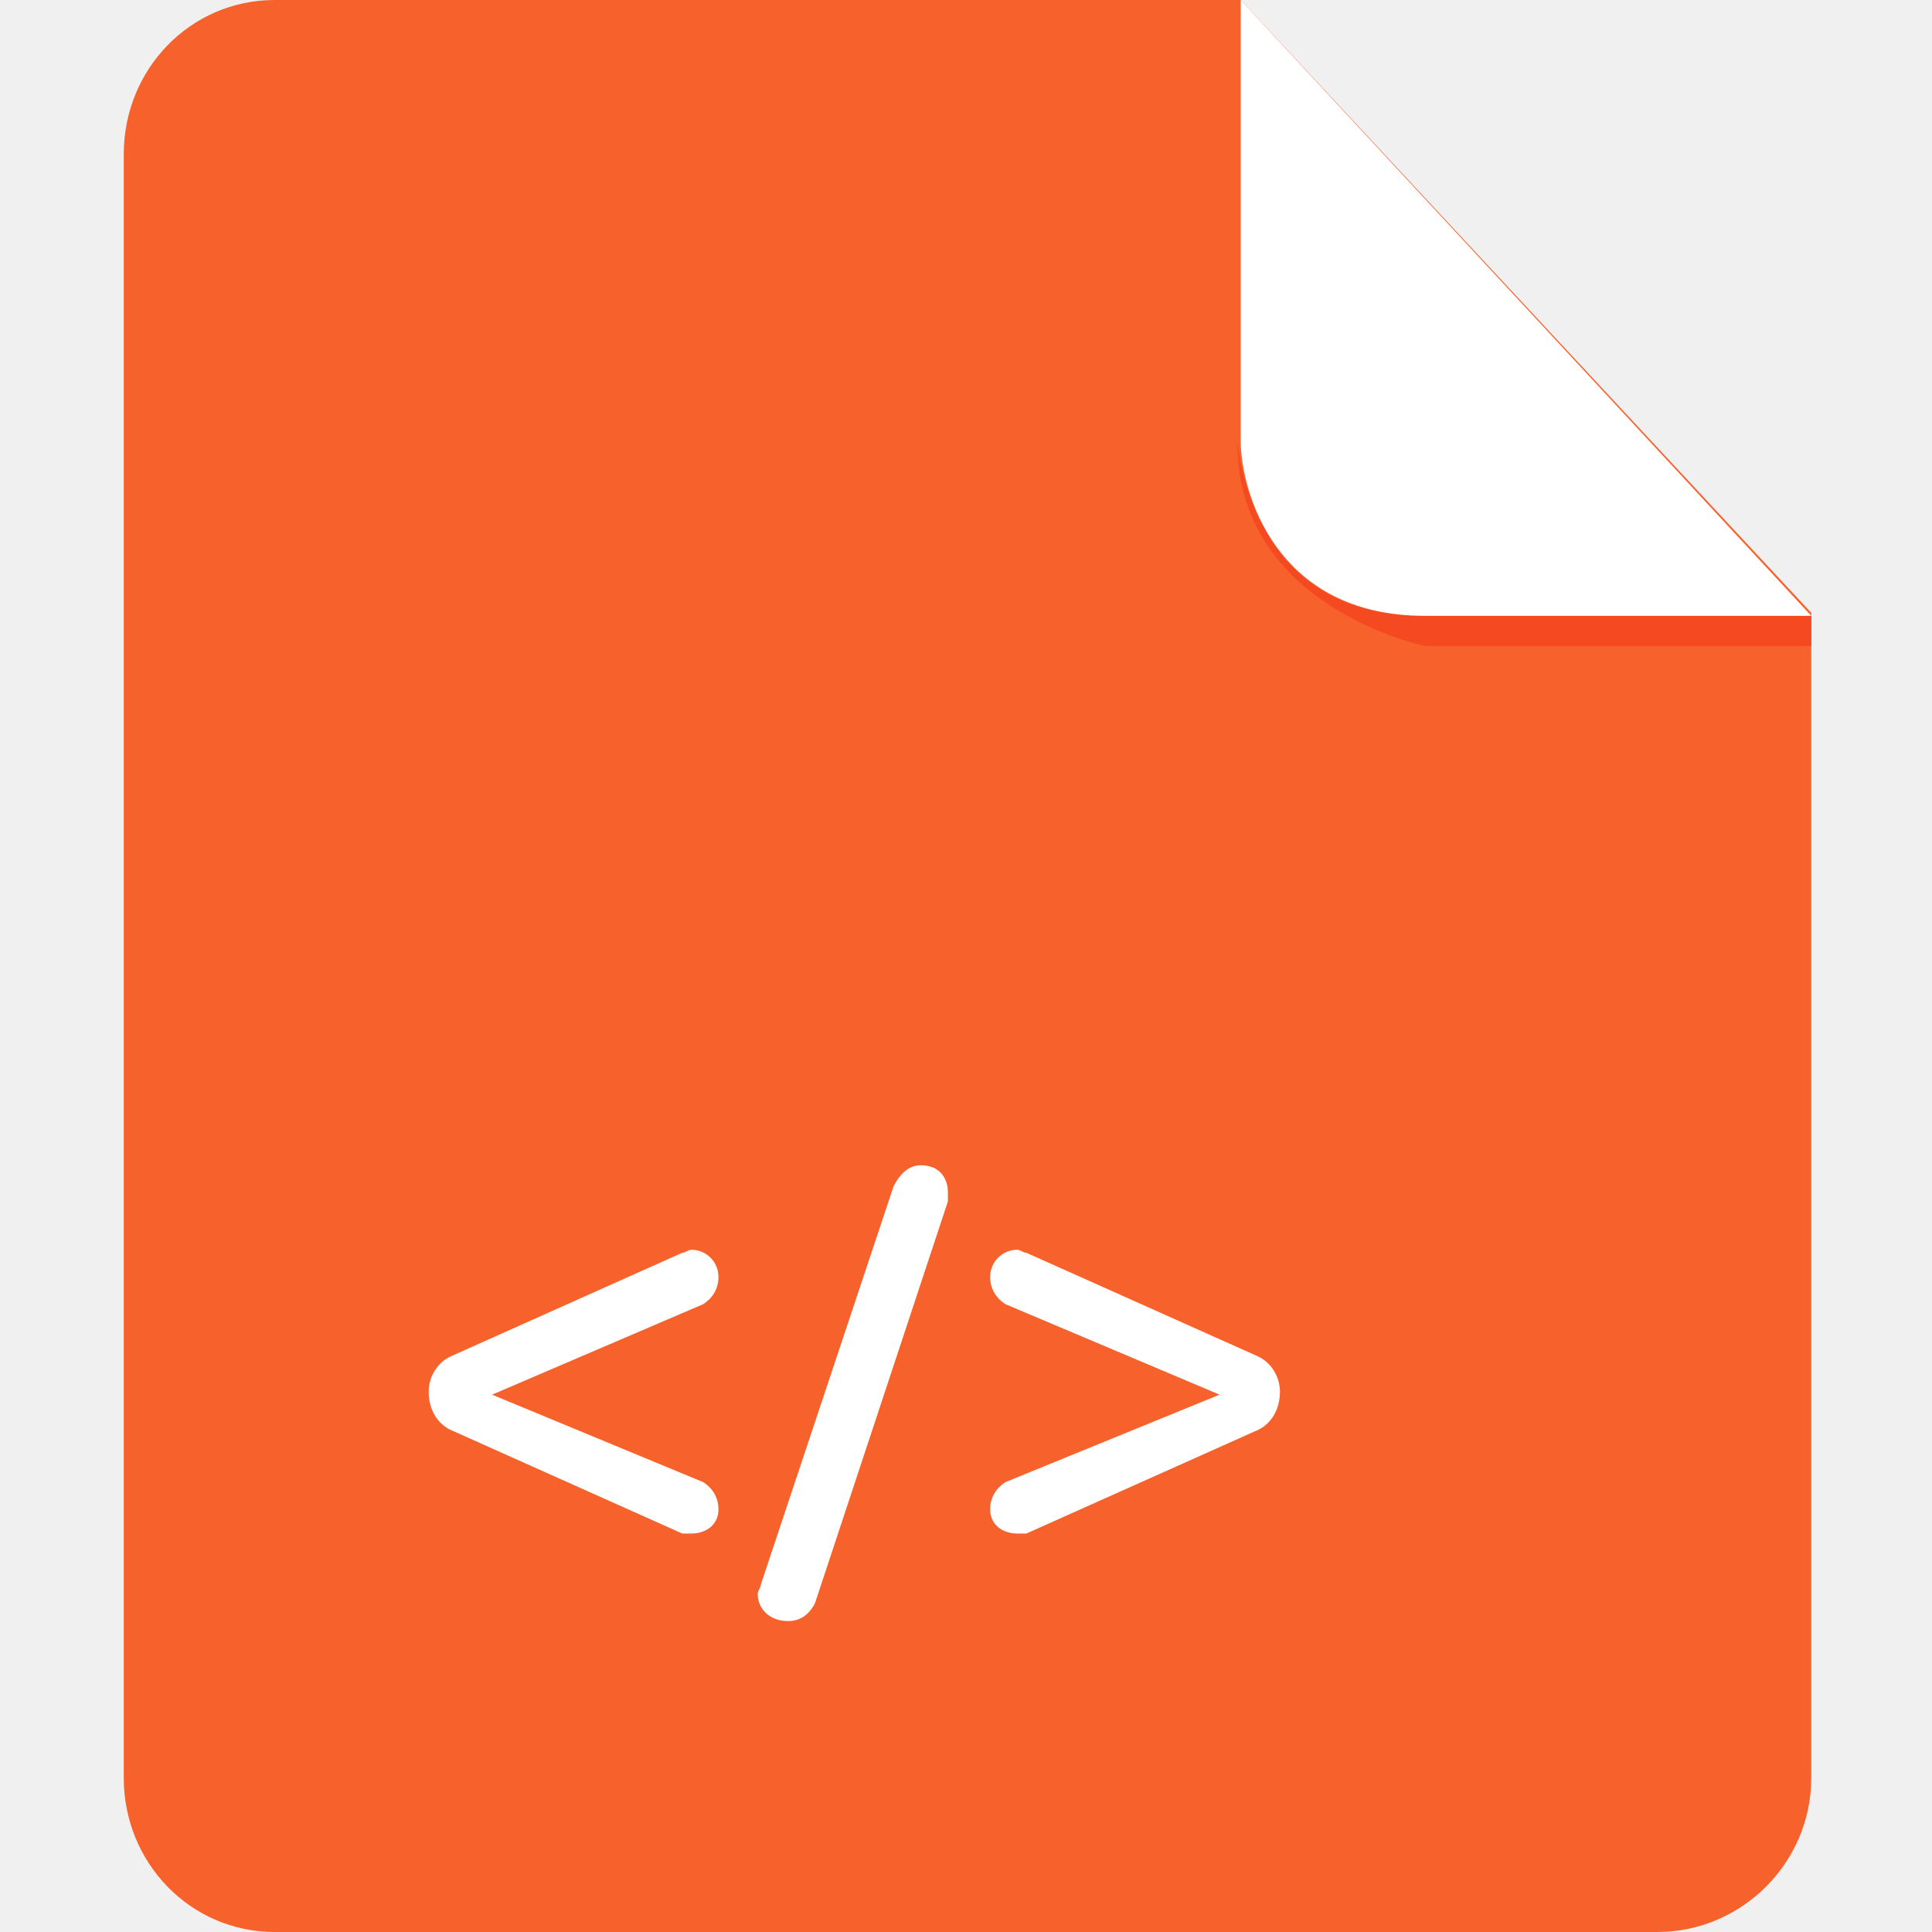
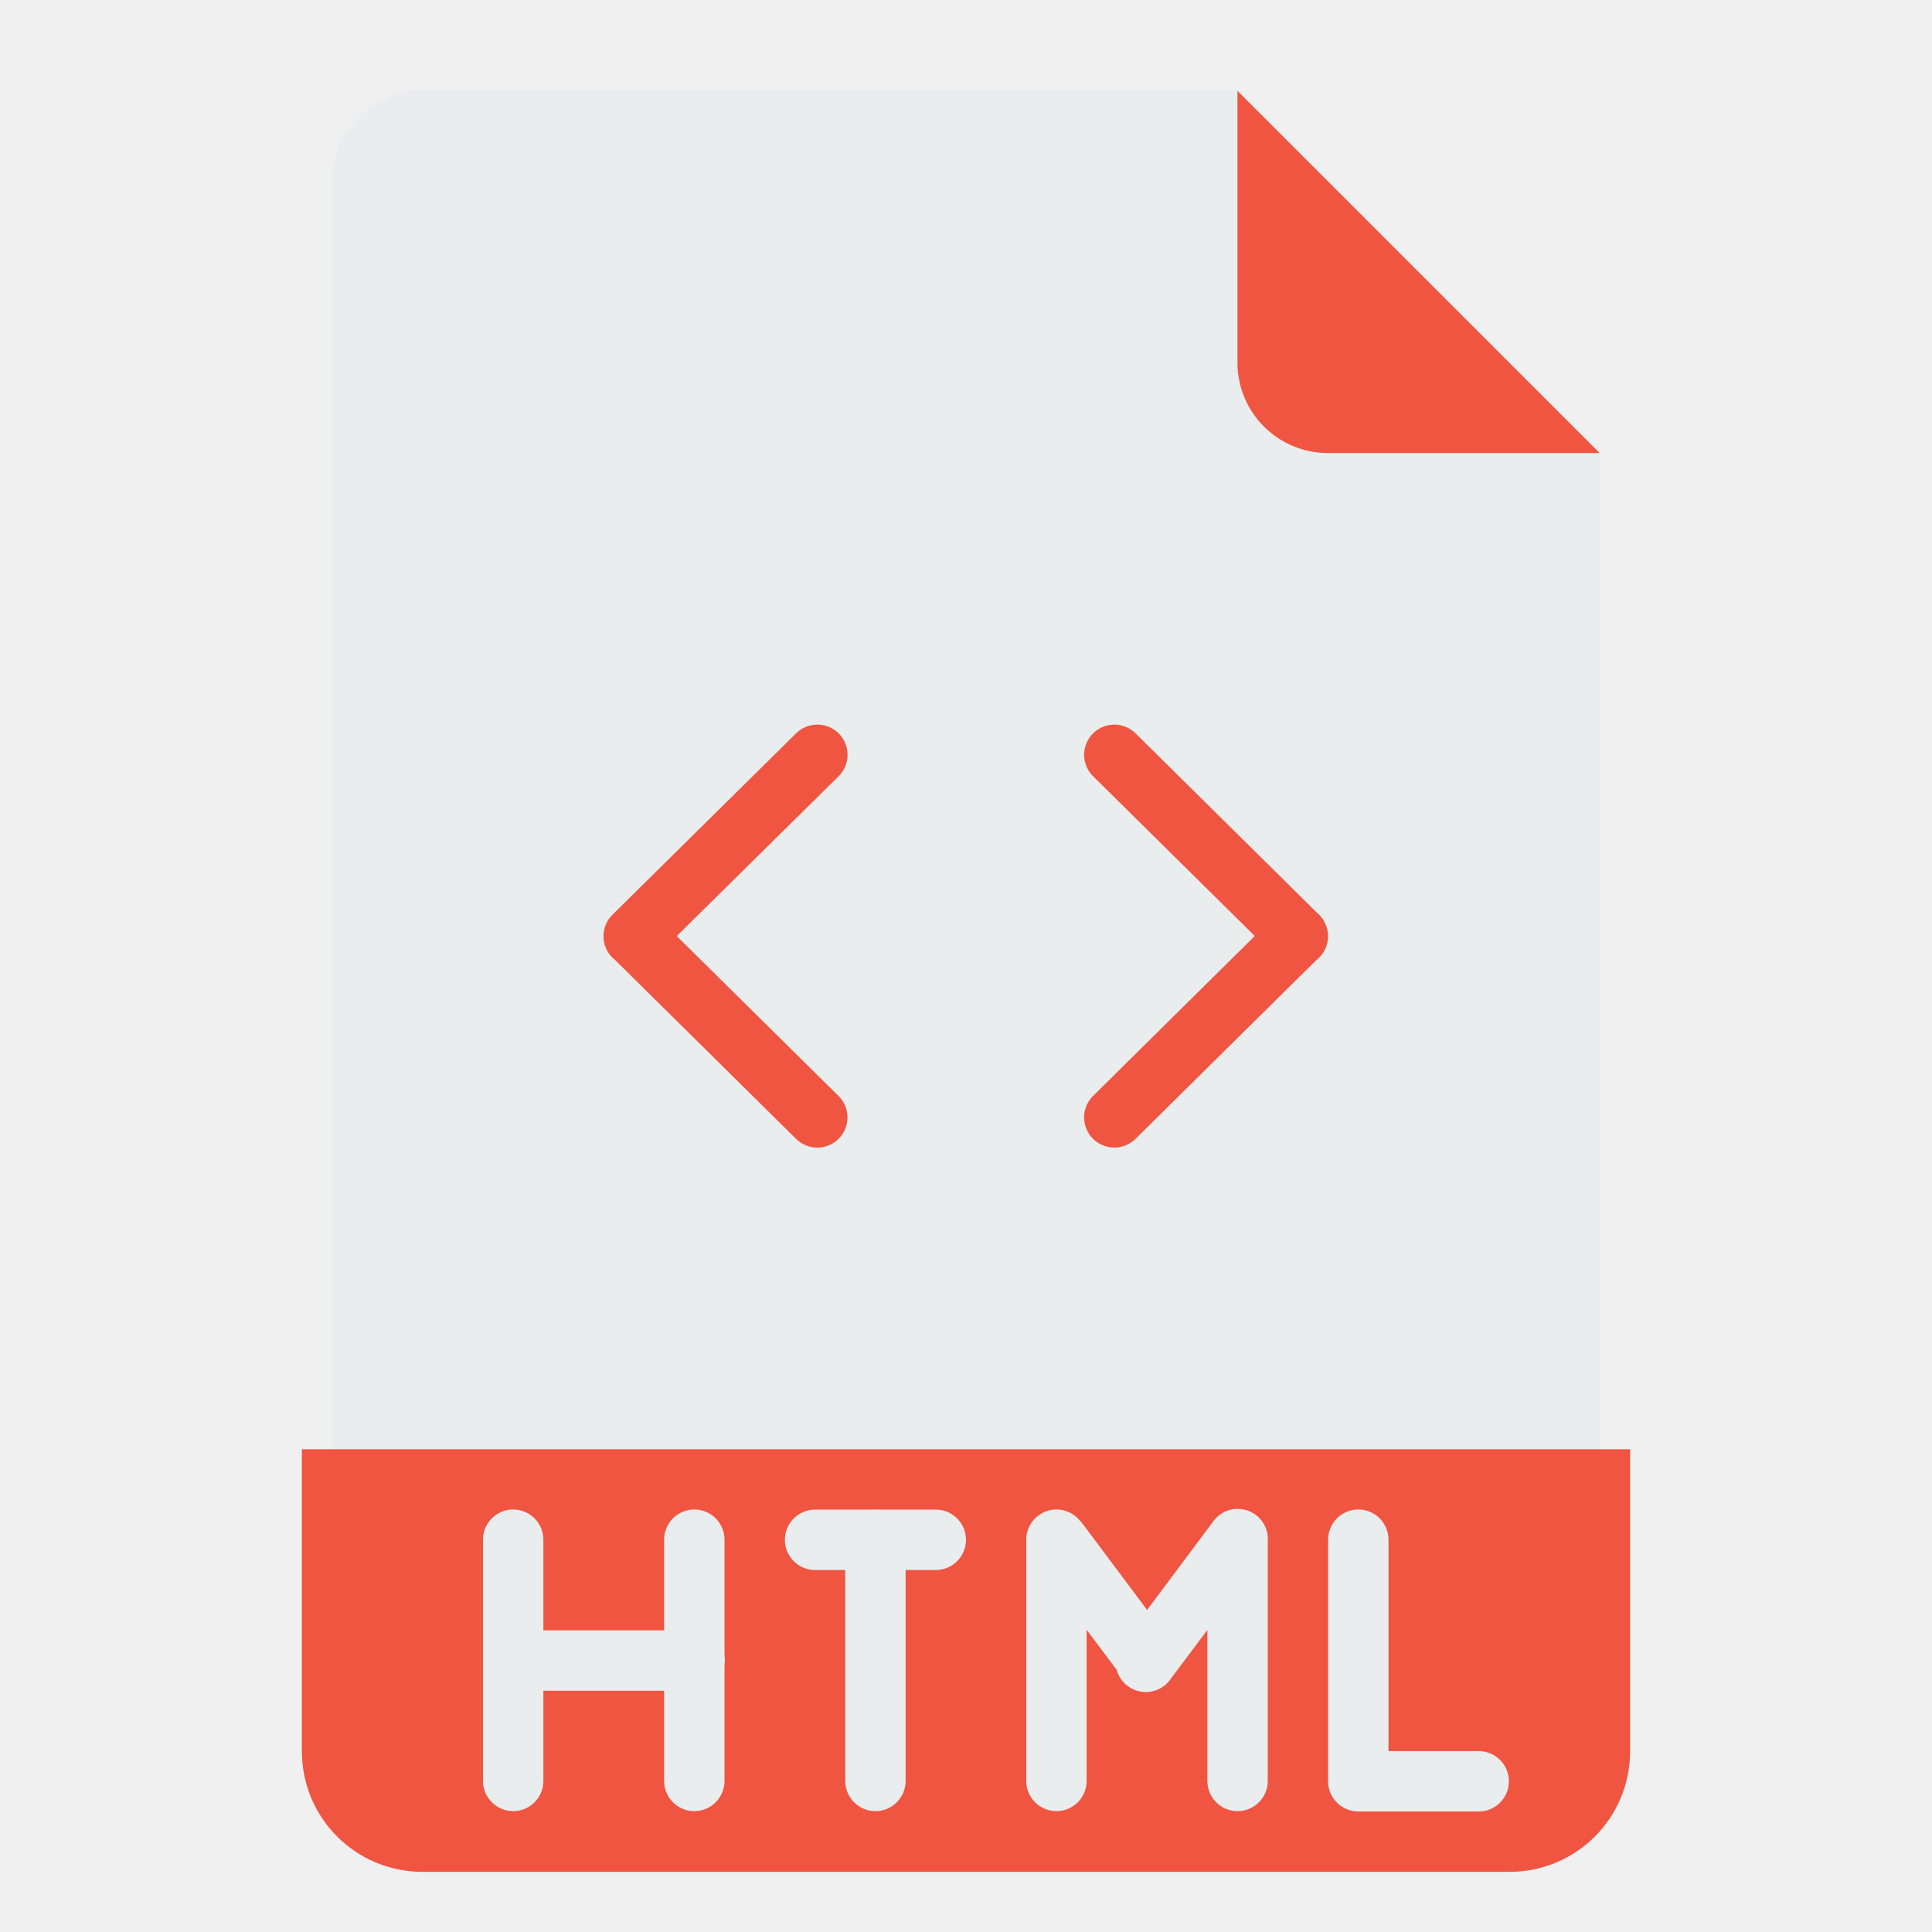
- <svg xmlns="http://www.w3.org/2000/svg" t="1610949689740" class="icon" viewBox="0 0 1024 1024" version="1.1" p-id="3985" width="200" height="200">
+ <svg xmlns="http://www.w3.org/2000/svg" t="1610951029669" class="icon" viewBox="0 0 1024 1024" version="1.1" p-id="10845" width="16" height="16">
  <defs>
    <style type="text/css" />
  </defs>
-   <path d="M145.6 0c-44.8 0-80 36.8-80 81.6v860.8c0 44.8 35.2 81.6 80 81.6h732.8c44.8 0 81.6-36.8 81.6-81.6V324.8L657.6 0h-512z" fill="#F7622C" p-id="3986" />
-   <path d="M960 326.4v16H755.2s-100.8-20.8-99.2-108.8c0 0 4.8 92.8 97.6 92.8H960z" fill="#F54921" p-id="3987" />
-   <path d="M657.6 0v233.6c0 25.6 17.6 92.8 97.6 92.8H960L657.6 0z" fill="#FFFFFF" p-id="3988" />
-   <path d="M366.4 812.8h-4.8L240 758.4c-8-3.2-12.8-11.2-12.8-20.8 0-8 4.8-16 12.8-19.2l121.6-54.4c1.6 0 3.2-1.6 4.8-1.6 8 0 14.4 6.4 14.4 14.4 0 6.4-3.2 11.2-8 14.4l-112 48 112 46.4c4.8 3.2 8 8 8 14.4 0 8-6.4 12.8-14.4 12.8z m136-176L432 849.6c-3.2 6.4-8 9.6-14.4 9.6-9.6 0-16-6.4-16-14.4 0-1.6 1.6-3.2 1.6-4.8l70.4-211.2c3.2-6.4 8-11.2 14.4-11.2 9.6 0 14.4 6.4 14.4 14.4v4.8z m163.2 121.6L544 812.8h-4.8c-8 0-14.4-4.8-14.4-12.8 0-6.4 3.2-11.2 8-14.4l113.6-46.4-113.6-48c-4.8-3.2-8-8-8-14.4 0-8 6.4-14.4 14.4-14.4 1.6 0 3.2 1.6 4.8 1.6l121.6 54.4c8 3.2 12.8 11.2 12.8 19.2 0 9.6-4.8 17.6-12.8 20.8z" fill="#FFFFFF" p-id="3989" />
+   <path d="M847.872 240.128v688c0 26.56-21.408 48-48 48h-576c-26.56 0-48-21.44-48-48v-832c0-26.592 21.44-48 48-48h432z" fill="#E9EDED" p-id="10846" />
+   <path d="M160 768.128v160c0 35.456 28.544 64 64 64h576c35.456 0 64-28.544 64-64v-160H160z" fill="#F05542" p-id="10847" />
+   <path d="M847.872 240.128h-144c-26.56 0-48-21.44-48-48v-144" fill="#F05542" p-id="10848" />
+   <path d="M432.736 384.064a16 16 0 0 0-10.976 4.8l-96.96 95.776a16 16 0 0 0-0.416 0.416 16 16 0 0 0 1.664 23.808l95.68 94.56a16 16 0 1 0 22.528-22.72l-85.568-84.576 85.568-84.48a16 16 0 0 0-11.52-27.584z m157.824 0a16 16 0 0 0-11.008 27.552l85.504 84.48-85.504 84.576a16 16 0 1 0 22.496 22.752l95.648-94.56a16 16 0 0 0 5.44-17.504 16 16 0 0 0-1.28-2.912 16 16 0 0 0-0.608-1.12 16 16 0 0 0-0.192-0.256 16 16 0 0 0-0.192-0.256 16 16 0 0 0-0.8-0.992 16 16 0 0 0-0.192-0.256 16 16 0 0 0-0.864-0.96 16 16 0 0 0-0.064 0l-0.64-0.544a16 16 0 0 0-0.48-0.512l-95.776-94.688a16 16 0 0 0-11.488-4.8z" fill="#F05542" p-id="10849" />
+   <path d="M654.88 799.744a16 16 0 0 0-11.84 6.624L608 853.312l-35.136-46.944-0.128 0.064a16 16 0 0 0-13.056-6.368 16 16 0 0 0-15.744 16.192v127.68a16 16 0 1 0 32 0v-80.128l15.936 21.248a16 16 0 0 0 28.864 4.448l19.2-25.6v80.032a16 16 0 1 0 32 0v-126.816a16 16 0 0 0-15.424-17.376 16 16 0 0 0-1.632 0z m-383.136 0.32a16 16 0 0 0-15.744 16.192V943.936a16 16 0 1 0 32 0v-47.808h64v47.808a16 16 0 1 0 32 0v-61.312a16 16 0 0 0 0-5.12v-61.248a16 16 0 0 0-16.256-16.192 16 16 0 0 0-15.744 16.192v47.872H288v-47.872a16 16 0 0 0-16.256-16.192z m192 0a16 16 0 0 0-1.6 0.064H432a16 16 0 1 0 0 32h16v111.808a16 16 0 1 0 32 0v-111.808h16a16 16 0 1 0 0-32h-30.304a16 16 0 0 0-1.92-0.064z m255.936 0a16 16 0 0 0-15.744 16.192v126.496a16 16 0 0 0 0.64 5.824 16 16 0 0 0 0 0.064 16 16 0 0 0 0.096 0.416 16 16 0 0 0 0.448 1.12 16 16 0 0 0 0.864 1.824 16 16 0 0 0 0.64 0.992 16 16 0 0 0 0.192 0.32 16 16 0 0 0 0.736 0.96 16 16 0 0 0 0.832 0.864 16 16 0 0 0 0.352 0.416 16 16 0 0 0 0.832 0.704 16 16 0 0 0 0.448 0.384 16 16 0 0 0 0.352 0.32 16 16 0 0 0 1.12 0.736 16 16 0 0 0 2.464 1.248 16 16 0 0 0 0.864 0.32 16 16 0 0 0 5.376 0.864h63.552a16 16 0 1 0 0-32h-47.808v-111.872a16 16 0 0 0-16.256-16.192z" fill="#E9EDED" p-id="10850" />
</svg>
